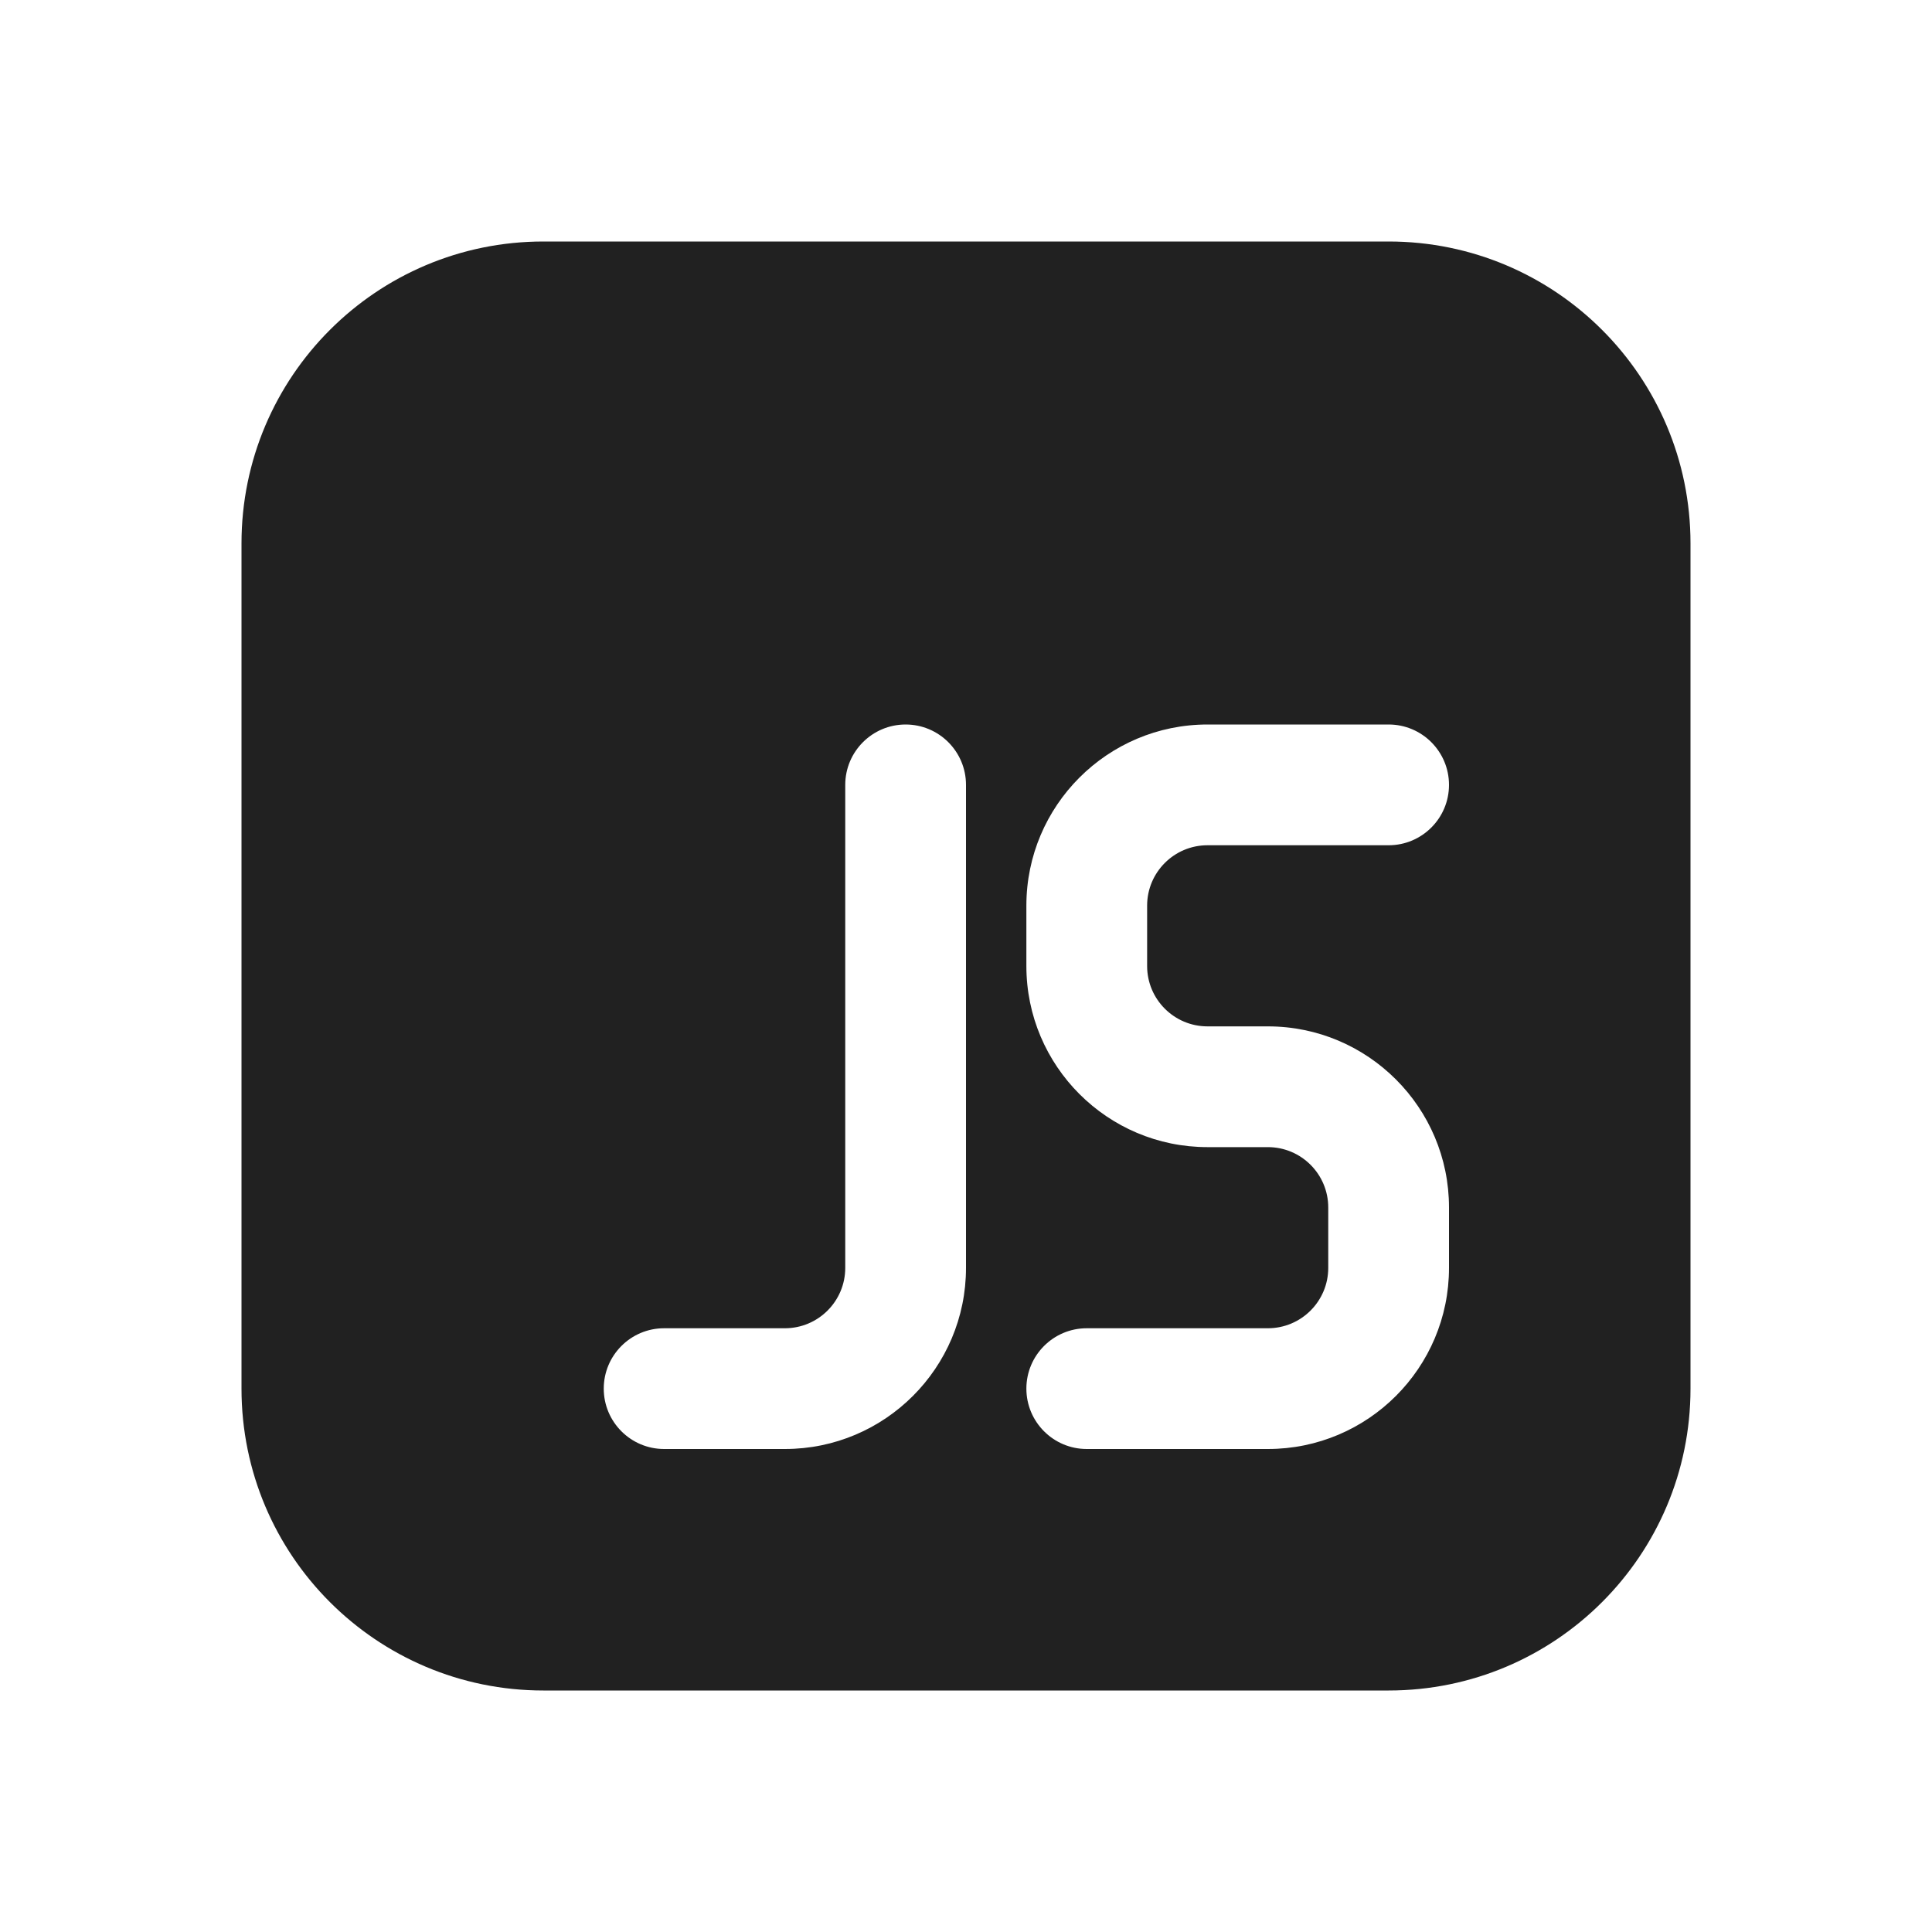
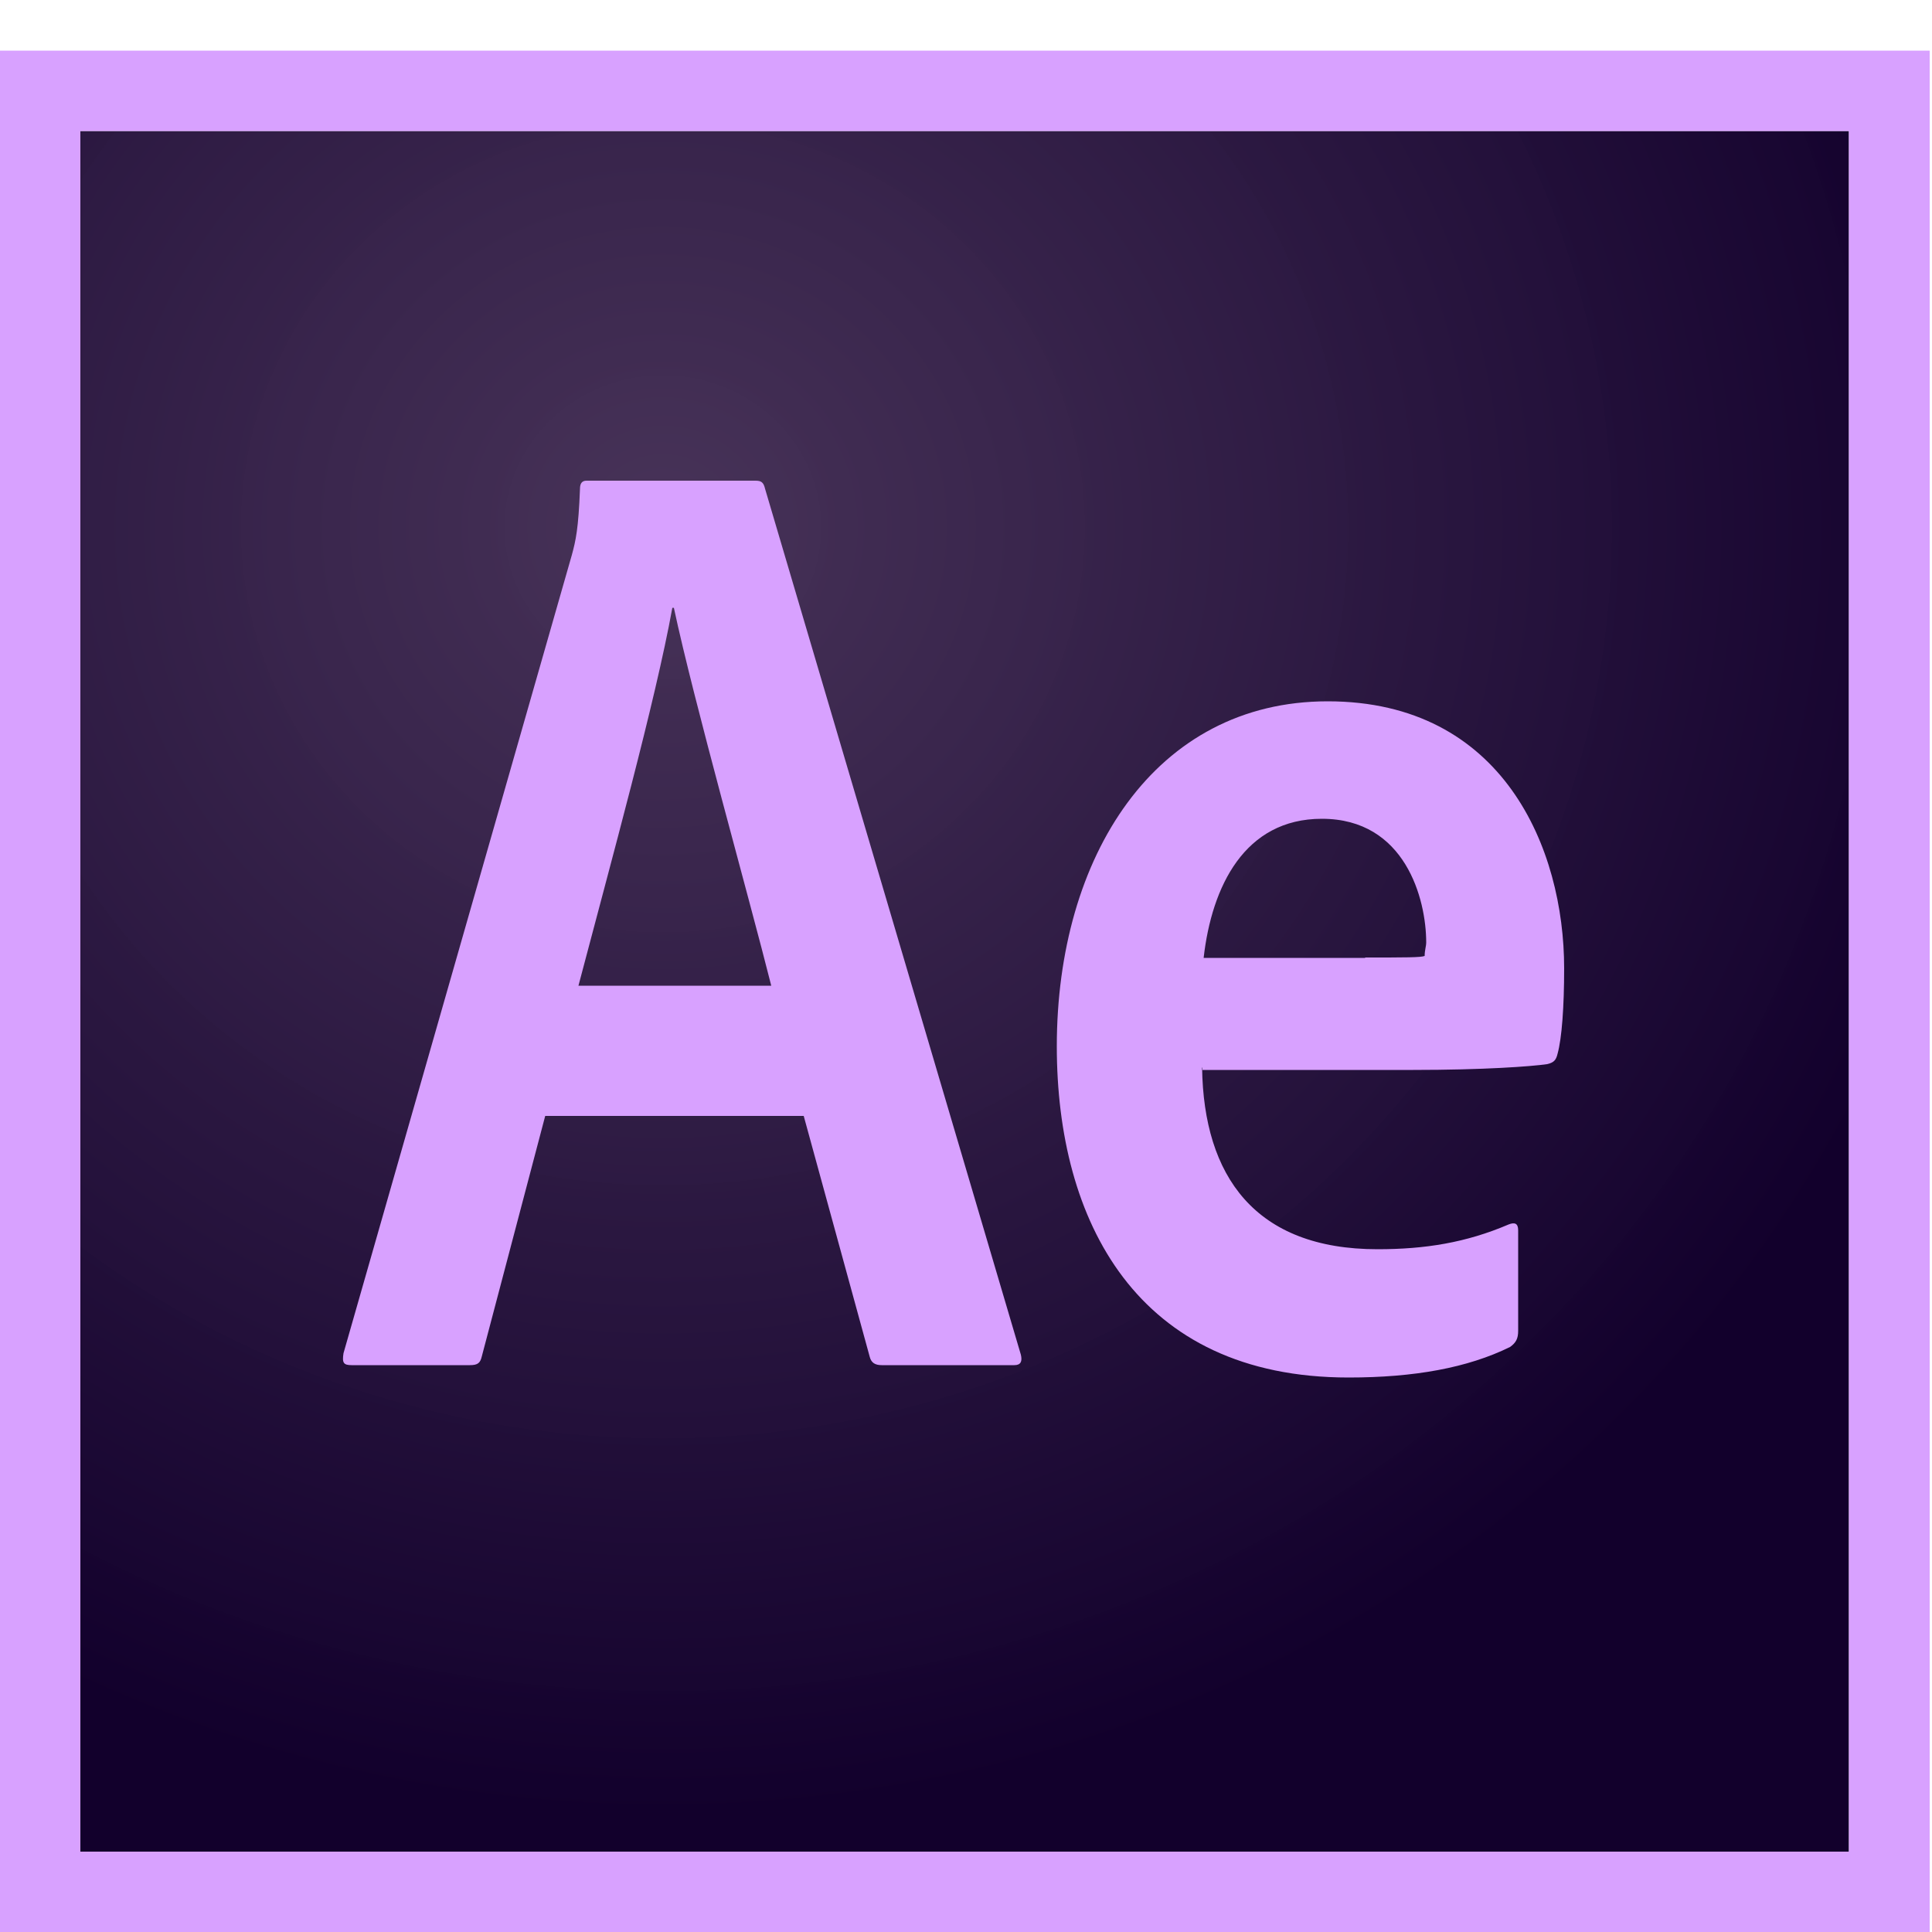
- <svg xmlns="http://www.w3.org/2000/svg" width="16" height="16" fill="none" viewBox="0 0 16 16">
-   <path fill="#212121" d="M2 4.5C2 3.119 3.119 2 4.5 2H11.5C12.881 2 14 3.119 14 4.5V11.5C14 12.881 12.881 14 11.5 14H4.5C3.119 14 2 12.881 2 11.5V4.5ZM7.5 6C7.224 6 7 6.224 7 6.5V10.5C7 10.776 6.776 11 6.5 11H5.5C5.224 11 5 11.224 5 11.5C5 11.776 5.224 12 5.5 12H6.5C7.328 12 8 11.328 8 10.5V6.5C8 6.224 7.776 6 7.5 6ZM8.5 7.5V8C8.5 8.828 9.172 9.5 10 9.5H10.5C10.776 9.5 11 9.724 11 10V10.5C11 10.776 10.776 11 10.5 11H9C8.724 11 8.5 11.224 8.5 11.5C8.5 11.776 8.724 12 9 12H10.5C11.328 12 12 11.328 12 10.5V10C12 9.172 11.328 8.5 10.5 8.5H10C9.724 8.5 9.5 8.276 9.5 8V7.5C9.5 7.224 9.724 7 10 7H11.5C11.776 7 12 6.776 12 6.5C12 6.224 11.776 6 11.5 6H10C9.172 6 8.5 6.672 8.5 7.5Z" />
+ <svg xmlns="http://www.w3.org/2000/svg" version="1.1" id="Layer_1" x="0px" y="0px" viewBox="-362.4 459.1 500 500" enable-background="new -362.4 459.1 500 500" xml:space="preserve">
+   <radialGradient id="SVGID_1_" cx="-1002.912" cy="1088.669" r="0.637" gradientTransform="matrix(545.6736 0 0 -528.3113 547071.625 575749.062)" gradientUnits="userSpaceOnUse">
+     <stop offset="0" style="stop-color:#442F55;stop-opacity:0.98" />
+     <stop offset="1" style="stop-color:#12002C" />
+   </radialGradient>
+   <path fill="url(#SVGID_1_)" d="M-341.6,493h457.7v445.3h-457.7V493z" />
+   <g>
+     <path fill="#D8A1FF" d="M-341.6,493h457.7v445.3h-457.7V493z M-362.4,959.1H137V472.2h-499.4V959.1z M-9.1,706.9   c10.6,0,14.4,0,15.4-0.4c0-1.5,0.4-2.5,0.4-3.5c0-11.2-5.4-32-27-32c-20,0-28.5,17.5-30.6,36H-9.1z M-51.3,735.4   c0.4,28.1,13.7,47,45.4,47c12.3,0,22.9-1.7,33.9-6.4c1.5-0.6,2.5-0.4,2.5,1.5v26c0,2.1-0.6,3.1-2.1,4.2c-11,5.4-24.8,7.9-41.8,7.9   c-54.9,0-75.5-40.6-75.5-85.7c0-49.1,25.4-89.3,70.1-89.3c45.4,0,61.2,38.1,61.2,69.1c0,10-0.6,18.1-1.7,22.1   c-0.4,1.7-1,2.3-2.7,2.7c-4.2,0.6-16.4,1.5-34.7,1.5h-54.5V735.4L-51.3,735.4z M-162.8,714.2c-5.8-23.1-20-73.4-25.2-97.8h-0.4   c-4.4,24.3-15.8,65.5-24.3,97.8H-162.8L-162.8,714.2z M-221.3,747.9l-16.4,62.2c-0.4,1.7-1,2.3-3.1,2.3h-30.6   c-2.1,0-2.5-0.6-2.1-3.1l59.1-206.6c1-3.7,1.7-6.7,2.1-17.1c0-1.5,0.6-2.1,1.7-2.1h43.7c1.5,0,2.1,0.4,2.5,2.1l66.2,224.1   c0.4,1.7,0,2.7-1.7,2.7h-34.3c-1.7,0-2.7-0.6-3.1-2.1l-17.1-62.4L-221.3,747.9L-221.3,747.9z" />
+   </g>
</svg>
